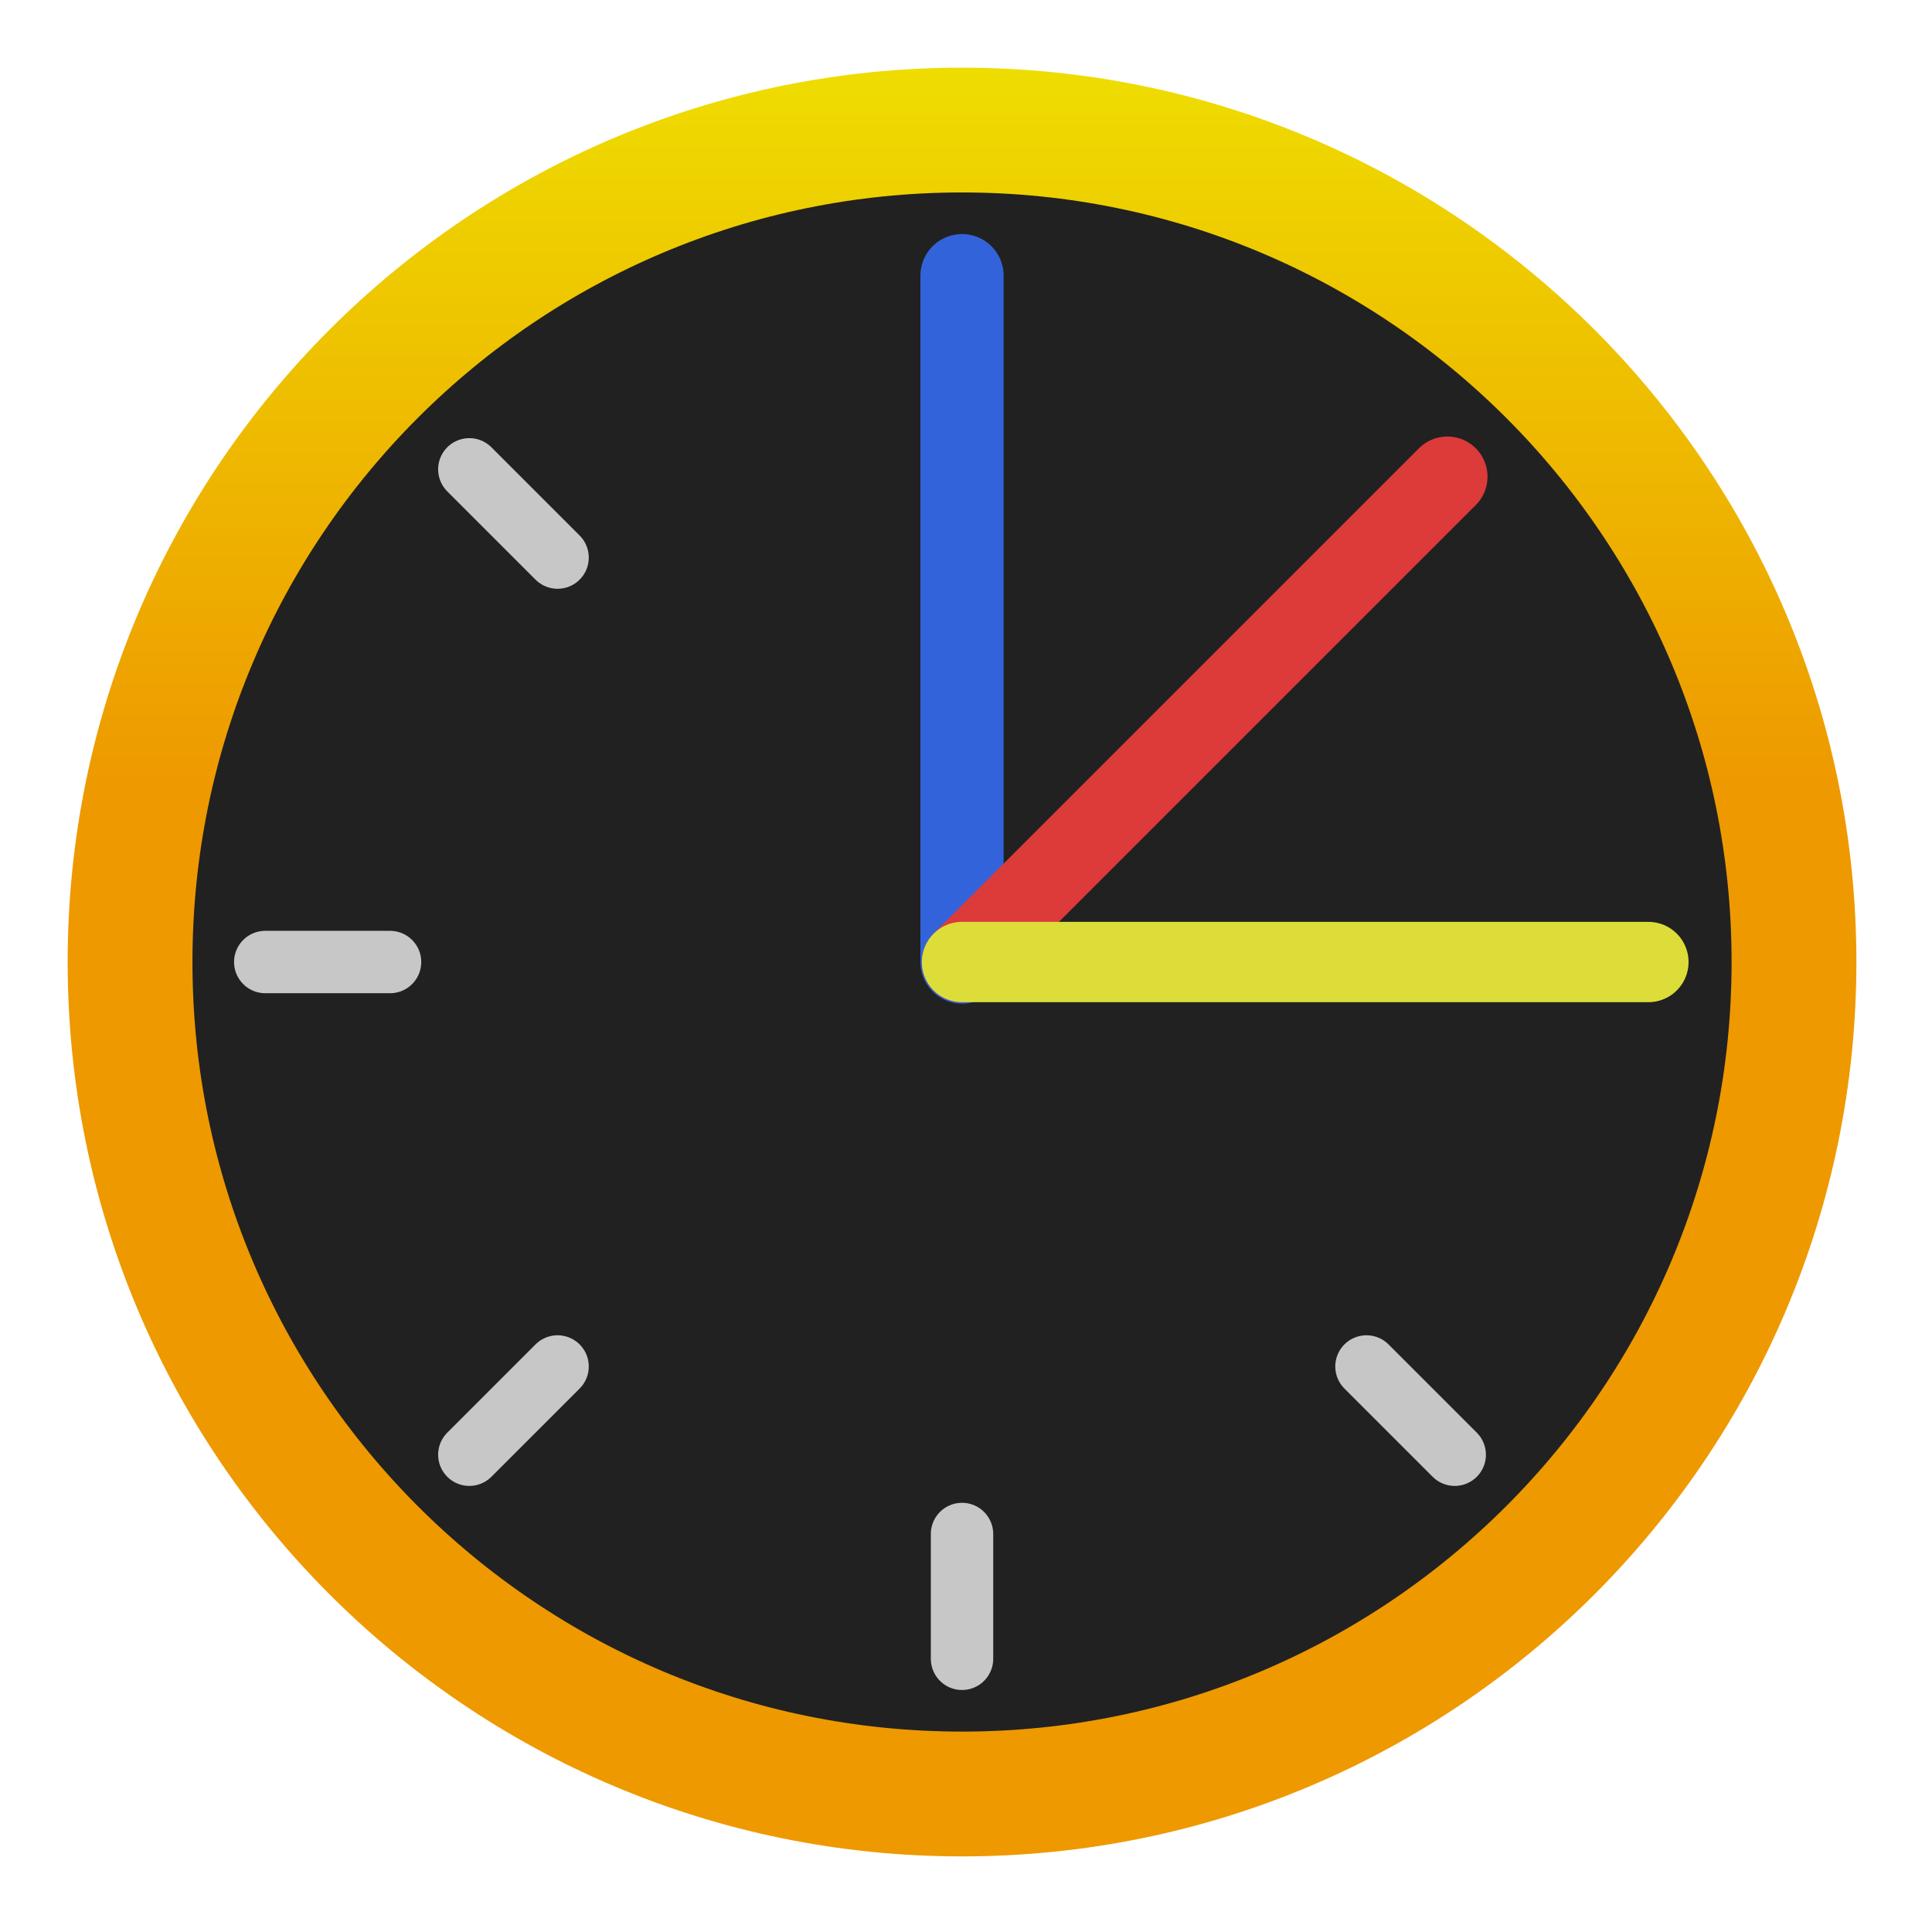
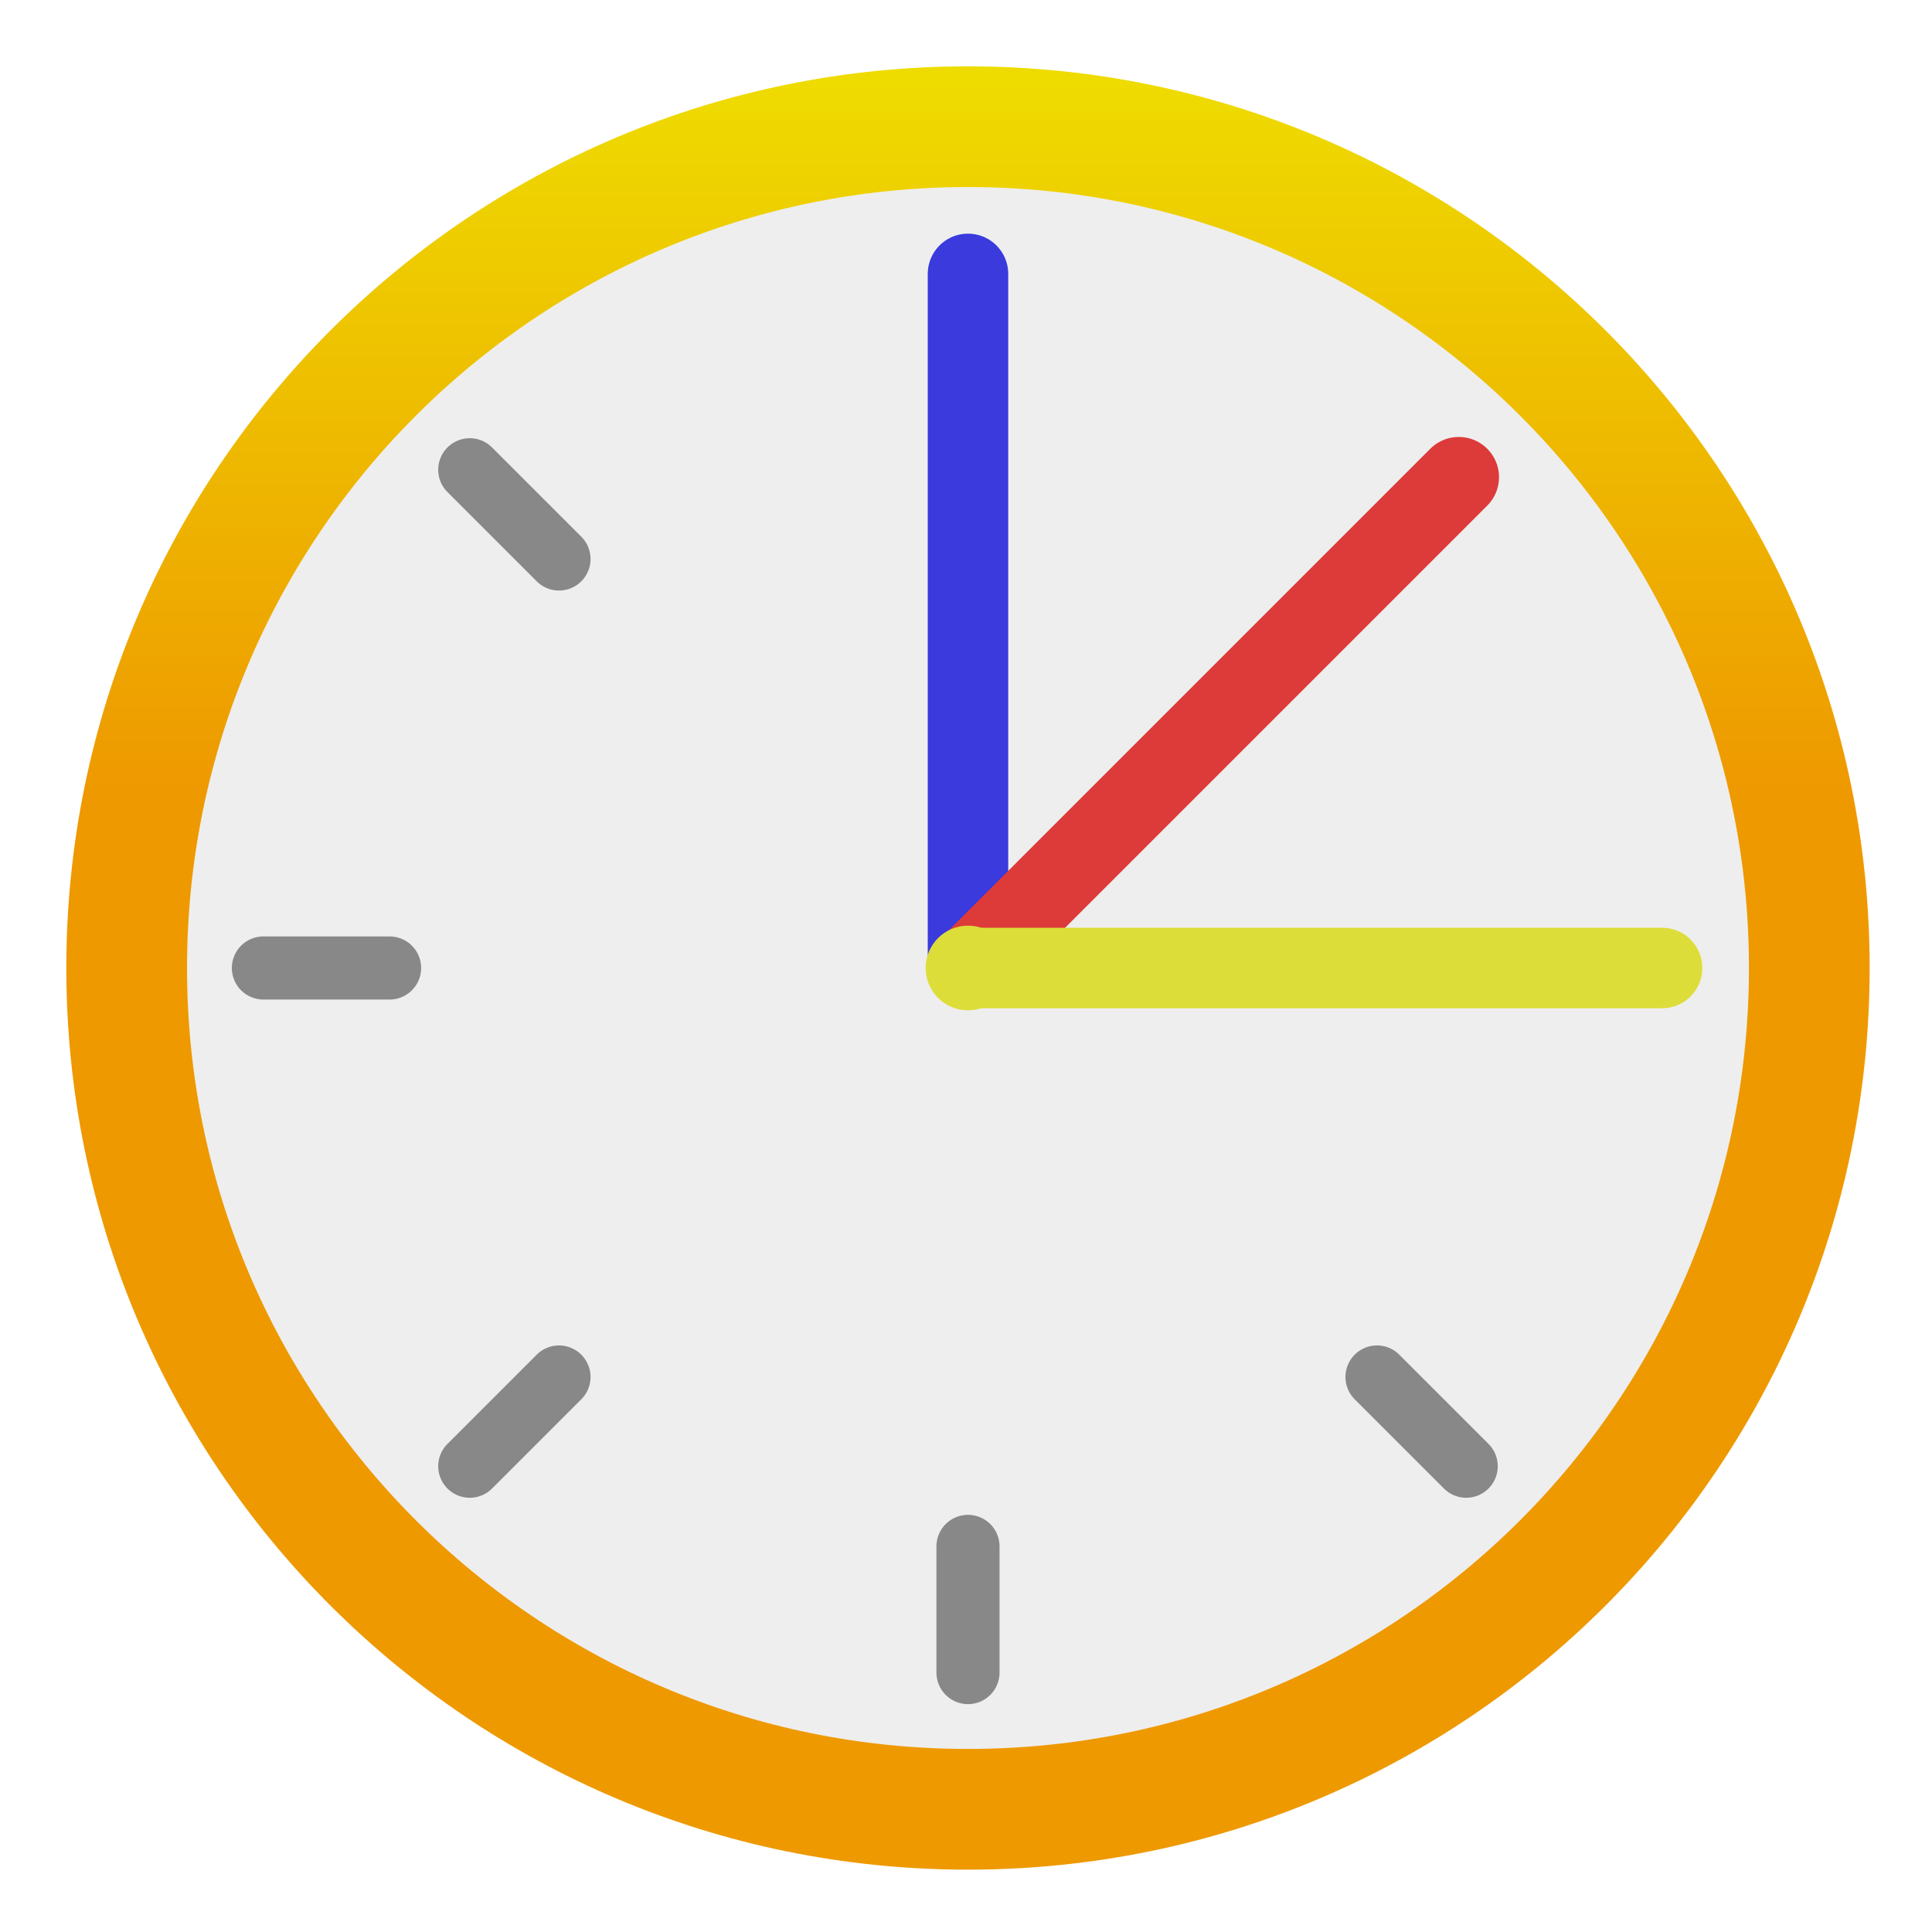
<svg xmlns="http://www.w3.org/2000/svg" width="200" height="200" version="1.1" id="svg9">
  <defs id="defs2">
-     <linearGradient id="frame_grad" x1="14" x2="14" y1="14" y2="186" gradientUnits="userSpaceOnUse" gradientTransform="matrix(1.076562,0,0,1.076562,-8.067757,-8.067757)">
+     <linearGradient id="frame_grad" x1="14" x2="14" y1="14" y2="186" gradientUnits="userSpaceOnUse" gradientTransform="matrix(1.088656,0,0,1.088656,-8.659865,-8.659865)">
      <stop offset=" 0%" stop-color="#ED0" id="stop1" />
      <stop offset="40%" stop-color="#E90" id="stop2" />
    </linearGradient>
  </defs>
-   <circle cx="99.588" cy="99.588" stroke="url(#frame_grad)" stroke-width="12.919" fill="#EEE" id="circle2" style="fill:#212121;fill-opacity:1;stroke:url(#frame_grad)" r="86.125" />
-   <line x1="99.588" y1="99.588" x2="99.588" y2="28.535" stroke="#3A3ADD" stroke-width="8.613" stroke-linecap="round" id="line2" style="stroke:#3363db;stroke-opacity:1" />
-   <line x1="99.588" y1="99.588" x2="149.831" y2="49.346" stroke="#dd3a3a" stroke-width="8.314" stroke-linecap="round" id="line3" />
-   <line x1="99.588" y1="99.588" x2="170.642" y2="99.588" stroke="#dddd3a" stroke-width="8.314" stroke-linecap="round" id="line4" />
-   <line x1="141.457" y1="141.457" x2="150.592" y2="150.592" stroke="#888888" stroke-width="6.459" stroke-linecap="round" id="line5" style="stroke:#c6c6c6;stroke-opacity:1" />
-   <line x1="99.588" y1="158.799" x2="99.588" y2="171.718" stroke="#888888" stroke-width="6.459" stroke-linecap="round" id="line6" style="stroke:#c7c7c7;stroke-opacity:1" />
-   <line x1="57.72" y1="141.457" x2="48.585" y2="150.592" stroke="#888888" stroke-width="6.459" stroke-linecap="round" id="line7" style="stroke:#c7c7c7;stroke-opacity:1" />
-   <line x1="40.378" y1="99.588" x2="27.459" y2="99.588" stroke="#888888" stroke-width="6.459" stroke-linecap="round" id="line8" style="stroke:#c7c7c7;stroke-opacity:1" />
-   <line x1="57.72" y1="57.72" x2="48.585" y2="48.585" stroke="#888888" stroke-width="6.459" stroke-linecap="round" id="line9" style="stroke:#c7c7c7;stroke-opacity:1" />
+   <circle cx="100.206" cy="100.206" r="87.092" stroke="url(#frame_grad)" stroke-width="12.496" fill="#eeeeee" id="circle2" style="stroke:url(#frame_grad)" />
+   <line x1="100.206" y1="100.206" x2="100.206" y2="28.354" stroke="#3a3add" stroke-width="8.331" stroke-linecap="round" id="line2" />
+   <line x1="100.206" y1="100.206" x2="151.012" y2="49.399" stroke="#dd3a3a" stroke-width="8.331" stroke-linecap="round" id="line3" />
+   <line x1="100.206" y1="100.206" x2="172.057" y2="100.206" stroke="#dddd3a" stroke-width="8.331" stroke-linecap="round" id="line4" />
+   <line x1="142.545" y1="142.545" x2="151.782" y2="151.782" stroke="#888888" stroke-width="6.532" stroke-linecap="round" id="line5" />
+   <line x1="100.206" y1="160.082" x2="100.206" y2="173.146" stroke="#888888" stroke-width="6.532" stroke-linecap="round" id="line6" />
+   <line x1="57.867" y1="142.545" x2="48.629" y2="151.782" stroke="#888888" stroke-width="6.532" stroke-linecap="round" id="line7" />
+   <line x1="40.33" y1="100.206" x2="27.266" y2="100.206" stroke="#888888" stroke-width="6.532" stroke-linecap="round" id="line8" />
+   <line x1="57.867" y1="57.867" x2="48.629" y2="48.629" stroke="#888888" stroke-width="6.532" stroke-linecap="round" id="line9" />
+   <circle cx="100.206" cy="100.206" r="4.382" fill="#dddd3a" id="circle9" style="stroke-width:1.089" />
</svg>
